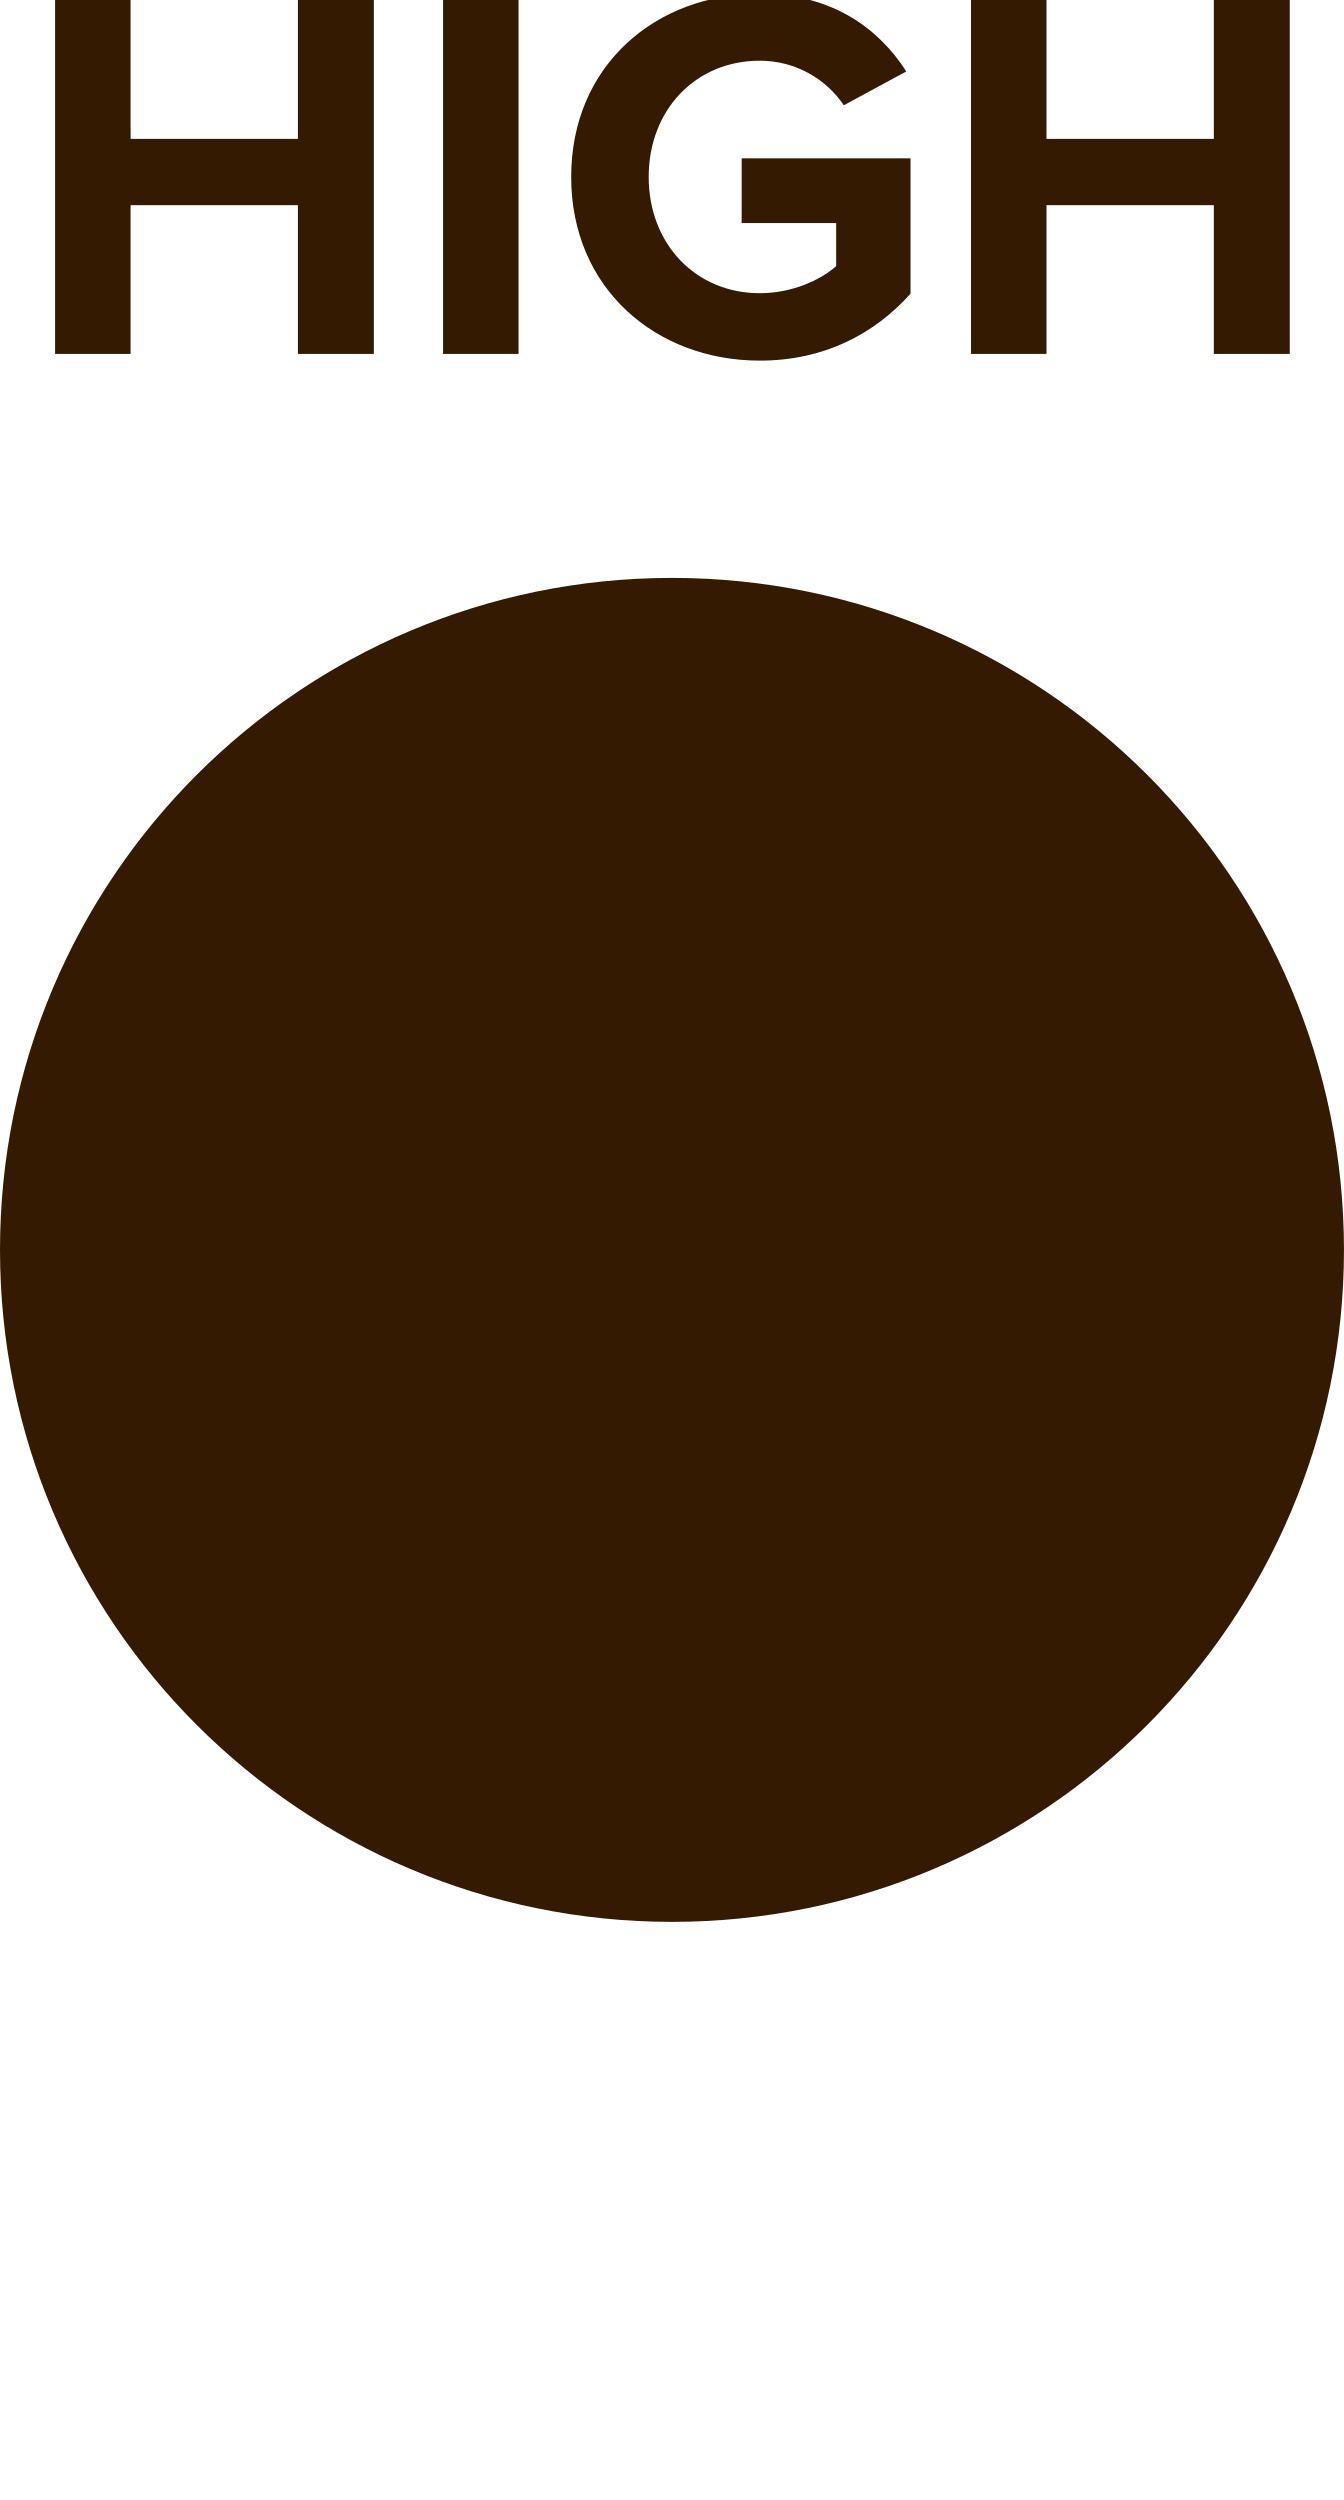
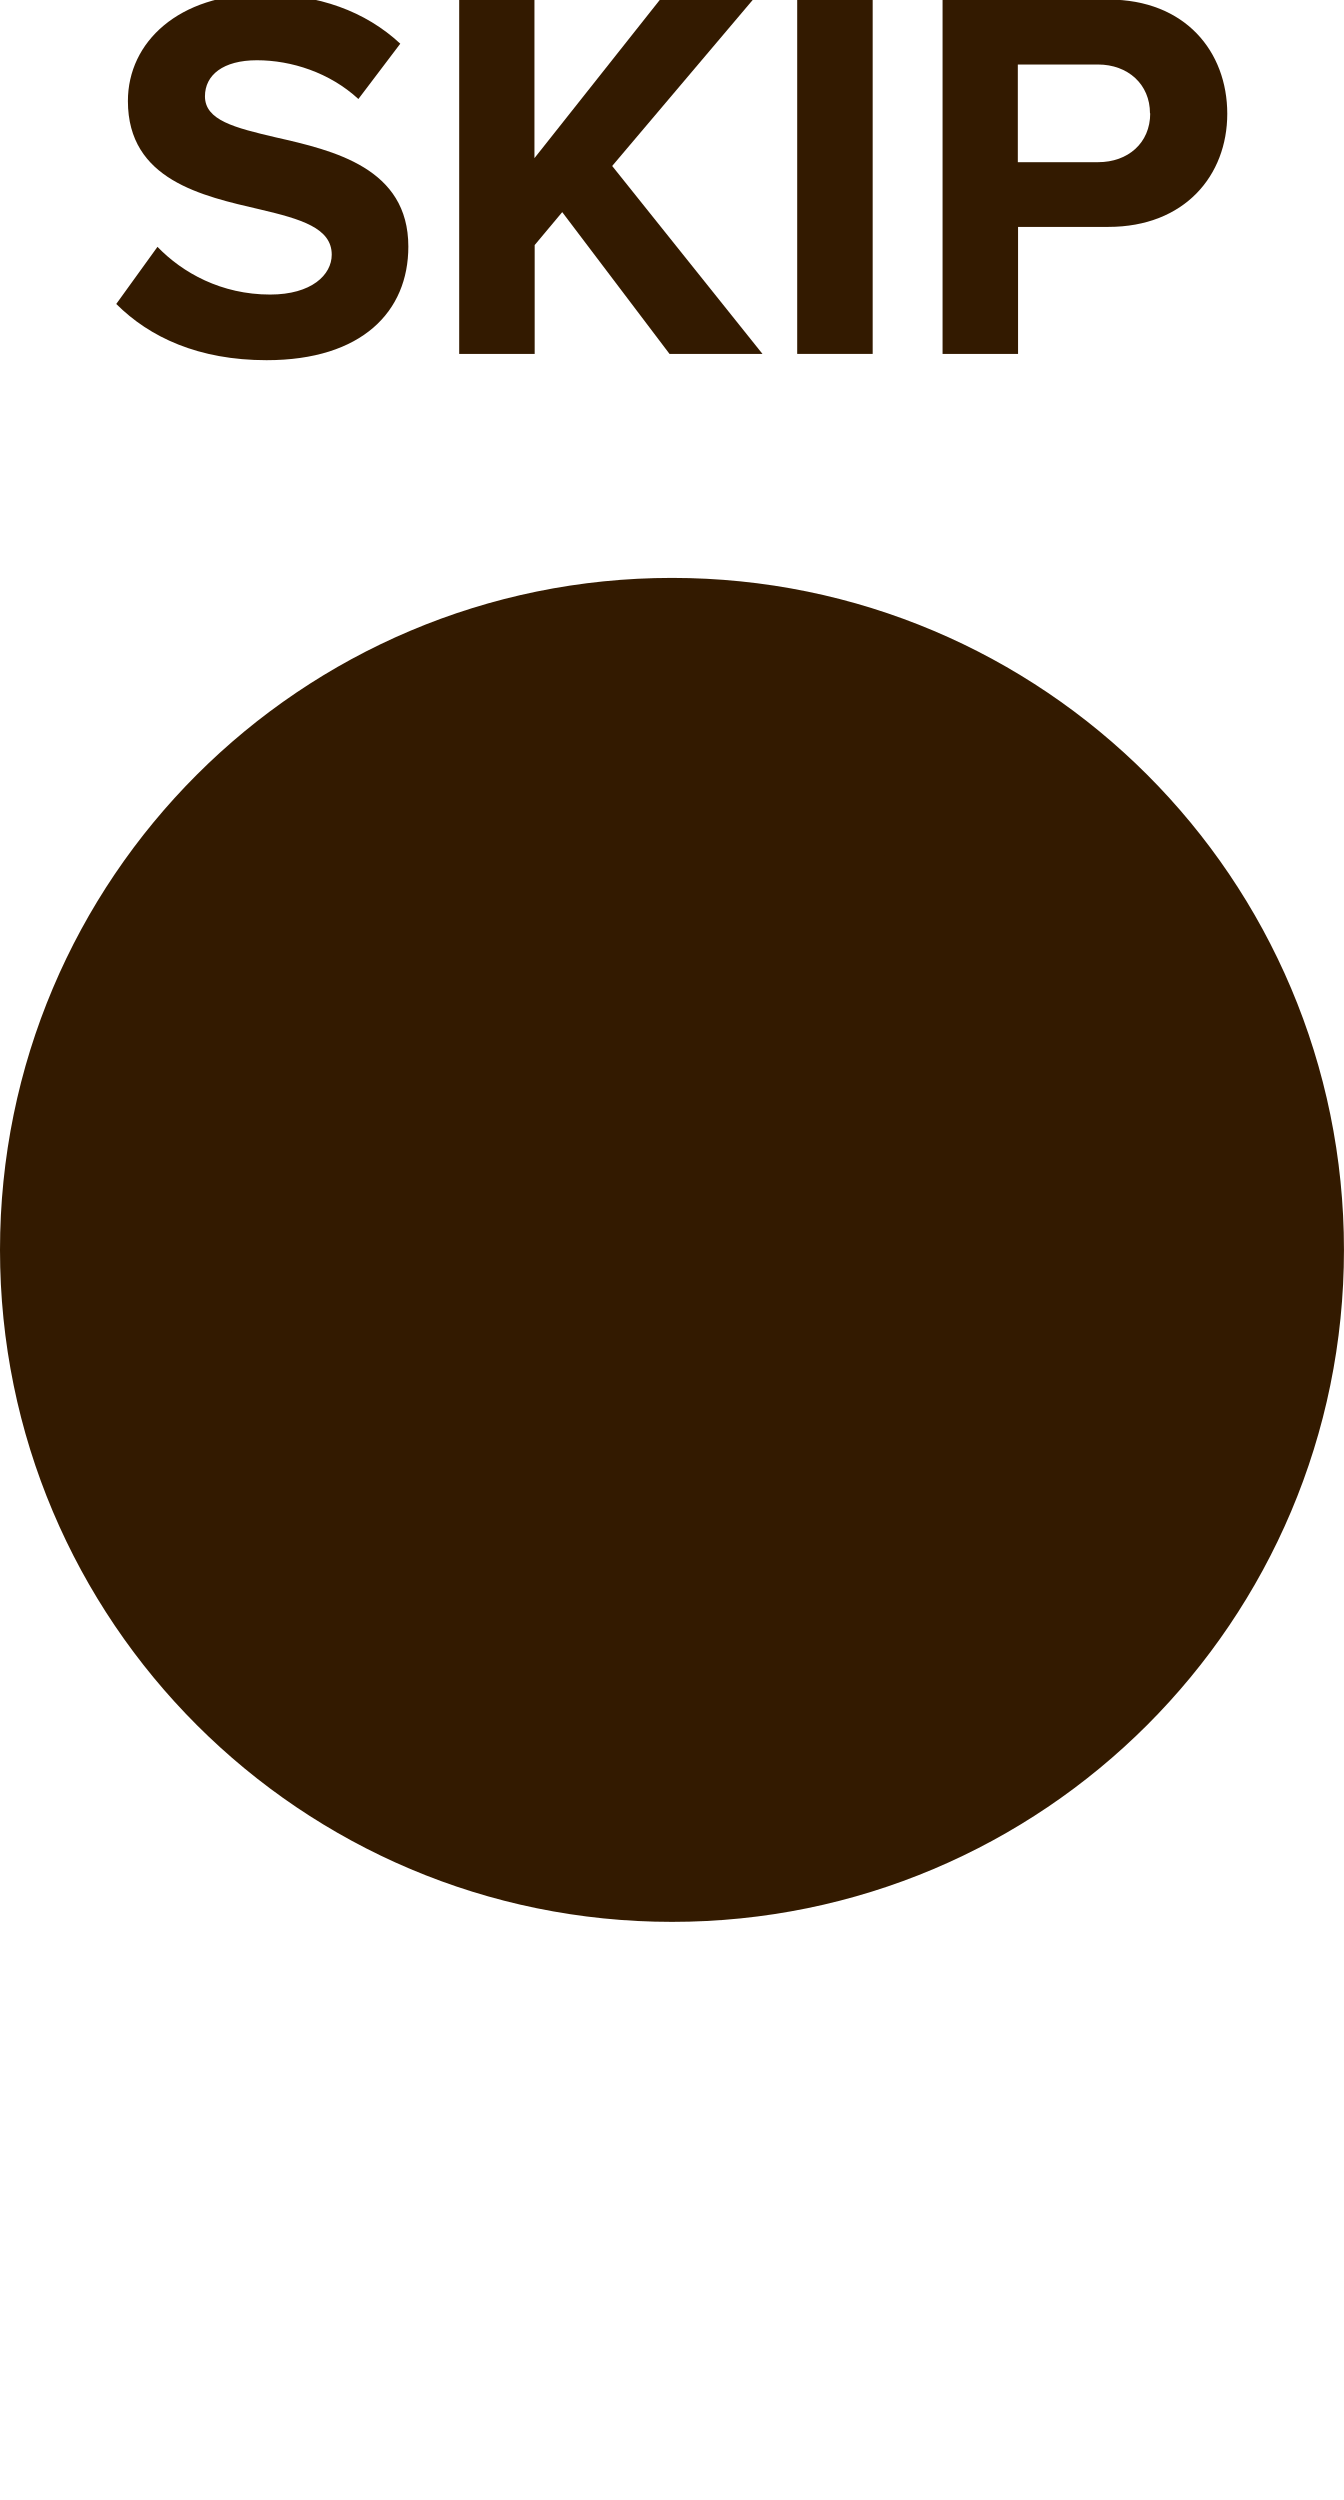
<svg xmlns="http://www.w3.org/2000/svg" id="svg10" viewBox="0 0 6.000 11.161" height="11.161mm" width="6.000mm" version="1.1">
  <defs id="defs14" />
  <g id="g8" transform="translate(3,5.58)">
    <g id="g4" transform="translate(0,-4)">
-       <g id="text2" style="font-weight:bold;font-size:2.371px;font-family:'Proxima Nova';dominant-baseline:alphabetic;text-anchor:middle;fill:#331a00" aria-label="HIGH">
-         <path id="path18" style="font-weight:bold;font-size:2.371px;font-family:'Proxima Nova';dominant-baseline:alphabetic;text-anchor:middle;fill:#331a00" d="m -1.67,0 h 0.339 v -1.581 h -0.339 v 0.621 h -0.747 V -1.581 h -0.337 V 0 h 0.337 v -0.664 h 0.747 z" />
-         <path id="path20" style="font-weight:bold;font-size:2.371px;font-family:'Proxima Nova';dominant-baseline:alphabetic;text-anchor:middle;fill:#331a00" d="m -1.022,0 h 0.337 V -1.581 H -1.022 Z" />
-         <path id="path22" style="font-weight:bold;font-size:2.371px;font-family:'Proxima Nova';dominant-baseline:alphabetic;text-anchor:middle;fill:#331a00" d="m -0.45,-0.79 c 0,0.498 0.379,0.82 0.842,0.82 0.287,0 0.512,-0.119 0.673,-0.299 V -0.873 H 0.311 v 0.289 h 0.422 v 0.192 c -0.069,0.062 -0.197,0.121 -0.341,0.121 -0.287,0 -0.496,-0.221 -0.496,-0.519 0,-0.299 0.209,-0.519 0.496,-0.519 0.166,0 0.301,0.088 0.375,0.199 L 1.046,-1.261 C 0.926,-1.449 0.719,-1.608 0.392,-1.608 c -0.462,0 -0.842,0.318 -0.842,0.818 z" />
-         <path id="path24" style="font-weight:bold;font-size:2.371px;font-family:'Proxima Nova';dominant-baseline:alphabetic;text-anchor:middle;fill:#331a00" d="m 2.419,0 h 0.339 v -1.581 h -0.339 v 0.621 H 1.672 V -1.581 H 1.335 V 0 h 0.337 v -0.664 h 0.747 z" />
+       <g id="text2" style="font-weight:bold;font-size:2.371px;font-family:'Proxima Nova';dominant-baseline:alphabetic;text-anchor:middle;fill:#331a00" aria-label="SKIP">
+         <path id="path18" style="font-weight:bold;font-size:2.371px;font-family:'Proxima Nova';dominant-baseline:alphabetic;text-anchor:middle;fill:#331a00" d="m -2.481,-0.223 c 0.149,0.149 0.368,0.251 0.671,0.251 0.427,0 0.633,-0.218 0.633,-0.507 0,-0.351 -0.332,-0.429 -0.593,-0.488 -0.183,-0.043 -0.315,-0.076 -0.315,-0.183 0,-0.095 0.081,-0.161 0.232,-0.161 0.154,0 0.325,0.055 0.453,0.173 l 0.187,-0.247 c -0.156,-0.145 -0.365,-0.221 -0.616,-0.221 -0.372,0 -0.6,0.213 -0.6,0.477 0,0.353 0.332,0.424 0.59,0.484 0.183,0.043 0.32,0.083 0.32,0.202 0,0.09 -0.09,0.178 -0.275,0.178 -0.218,0 -0.391,-0.097 -0.503,-0.213 z" />
+         <path id="path20" style="font-weight:bold;font-size:2.371px;font-family:'Proxima Nova';dominant-baseline:alphabetic;text-anchor:middle;fill:#331a00" d="M -0.011,0 H 0.404 L -0.267,-0.839 0.361,-1.581 h -0.415 l -0.56,0.707 V -1.581 H -0.95 V 0 h 0.337 v -0.486 l 0.123,-0.147 z" />
+         <path id="path22" style="font-weight:bold;font-size:2.371px;font-family:'Proxima Nova';dominant-baseline:alphabetic;text-anchor:middle;fill:#331a00" d="M 0.559,0 H 0.896 V -1.581 H 0.559 Z" />
+         <path id="path24" style="font-weight:bold;font-size:2.371px;font-family:'Proxima Nova';dominant-baseline:alphabetic;text-anchor:middle;fill:#331a00" d="m 1.208,0 h 0.337 v -0.567 h 0.403 c 0.341,0 0.531,-0.23 0.531,-0.505 0,-0.277 -0.187,-0.51 -0.531,-0.51 h -0.74 z m 0.927,-1.074 c 0,0.133 -0.1,0.218 -0.232,0.218 H 1.544 V -1.292 h 0.358 c 0.133,0 0.232,0.088 0.232,0.218 z" />
      </g>
    </g>
    <path id="circle6" d="M 2.5,0 A 2.5,2.5 0 0 1 0,2.5 2.5,2.5 0 0 1 -2.5,0 2.5,2.5 0 0 1 0,-2.5 2.5,2.5 0 0 1 2.5,0 Z" style="fill:#331a00;stroke:#331a00;stroke-width:1" />
  </g>
</svg>
